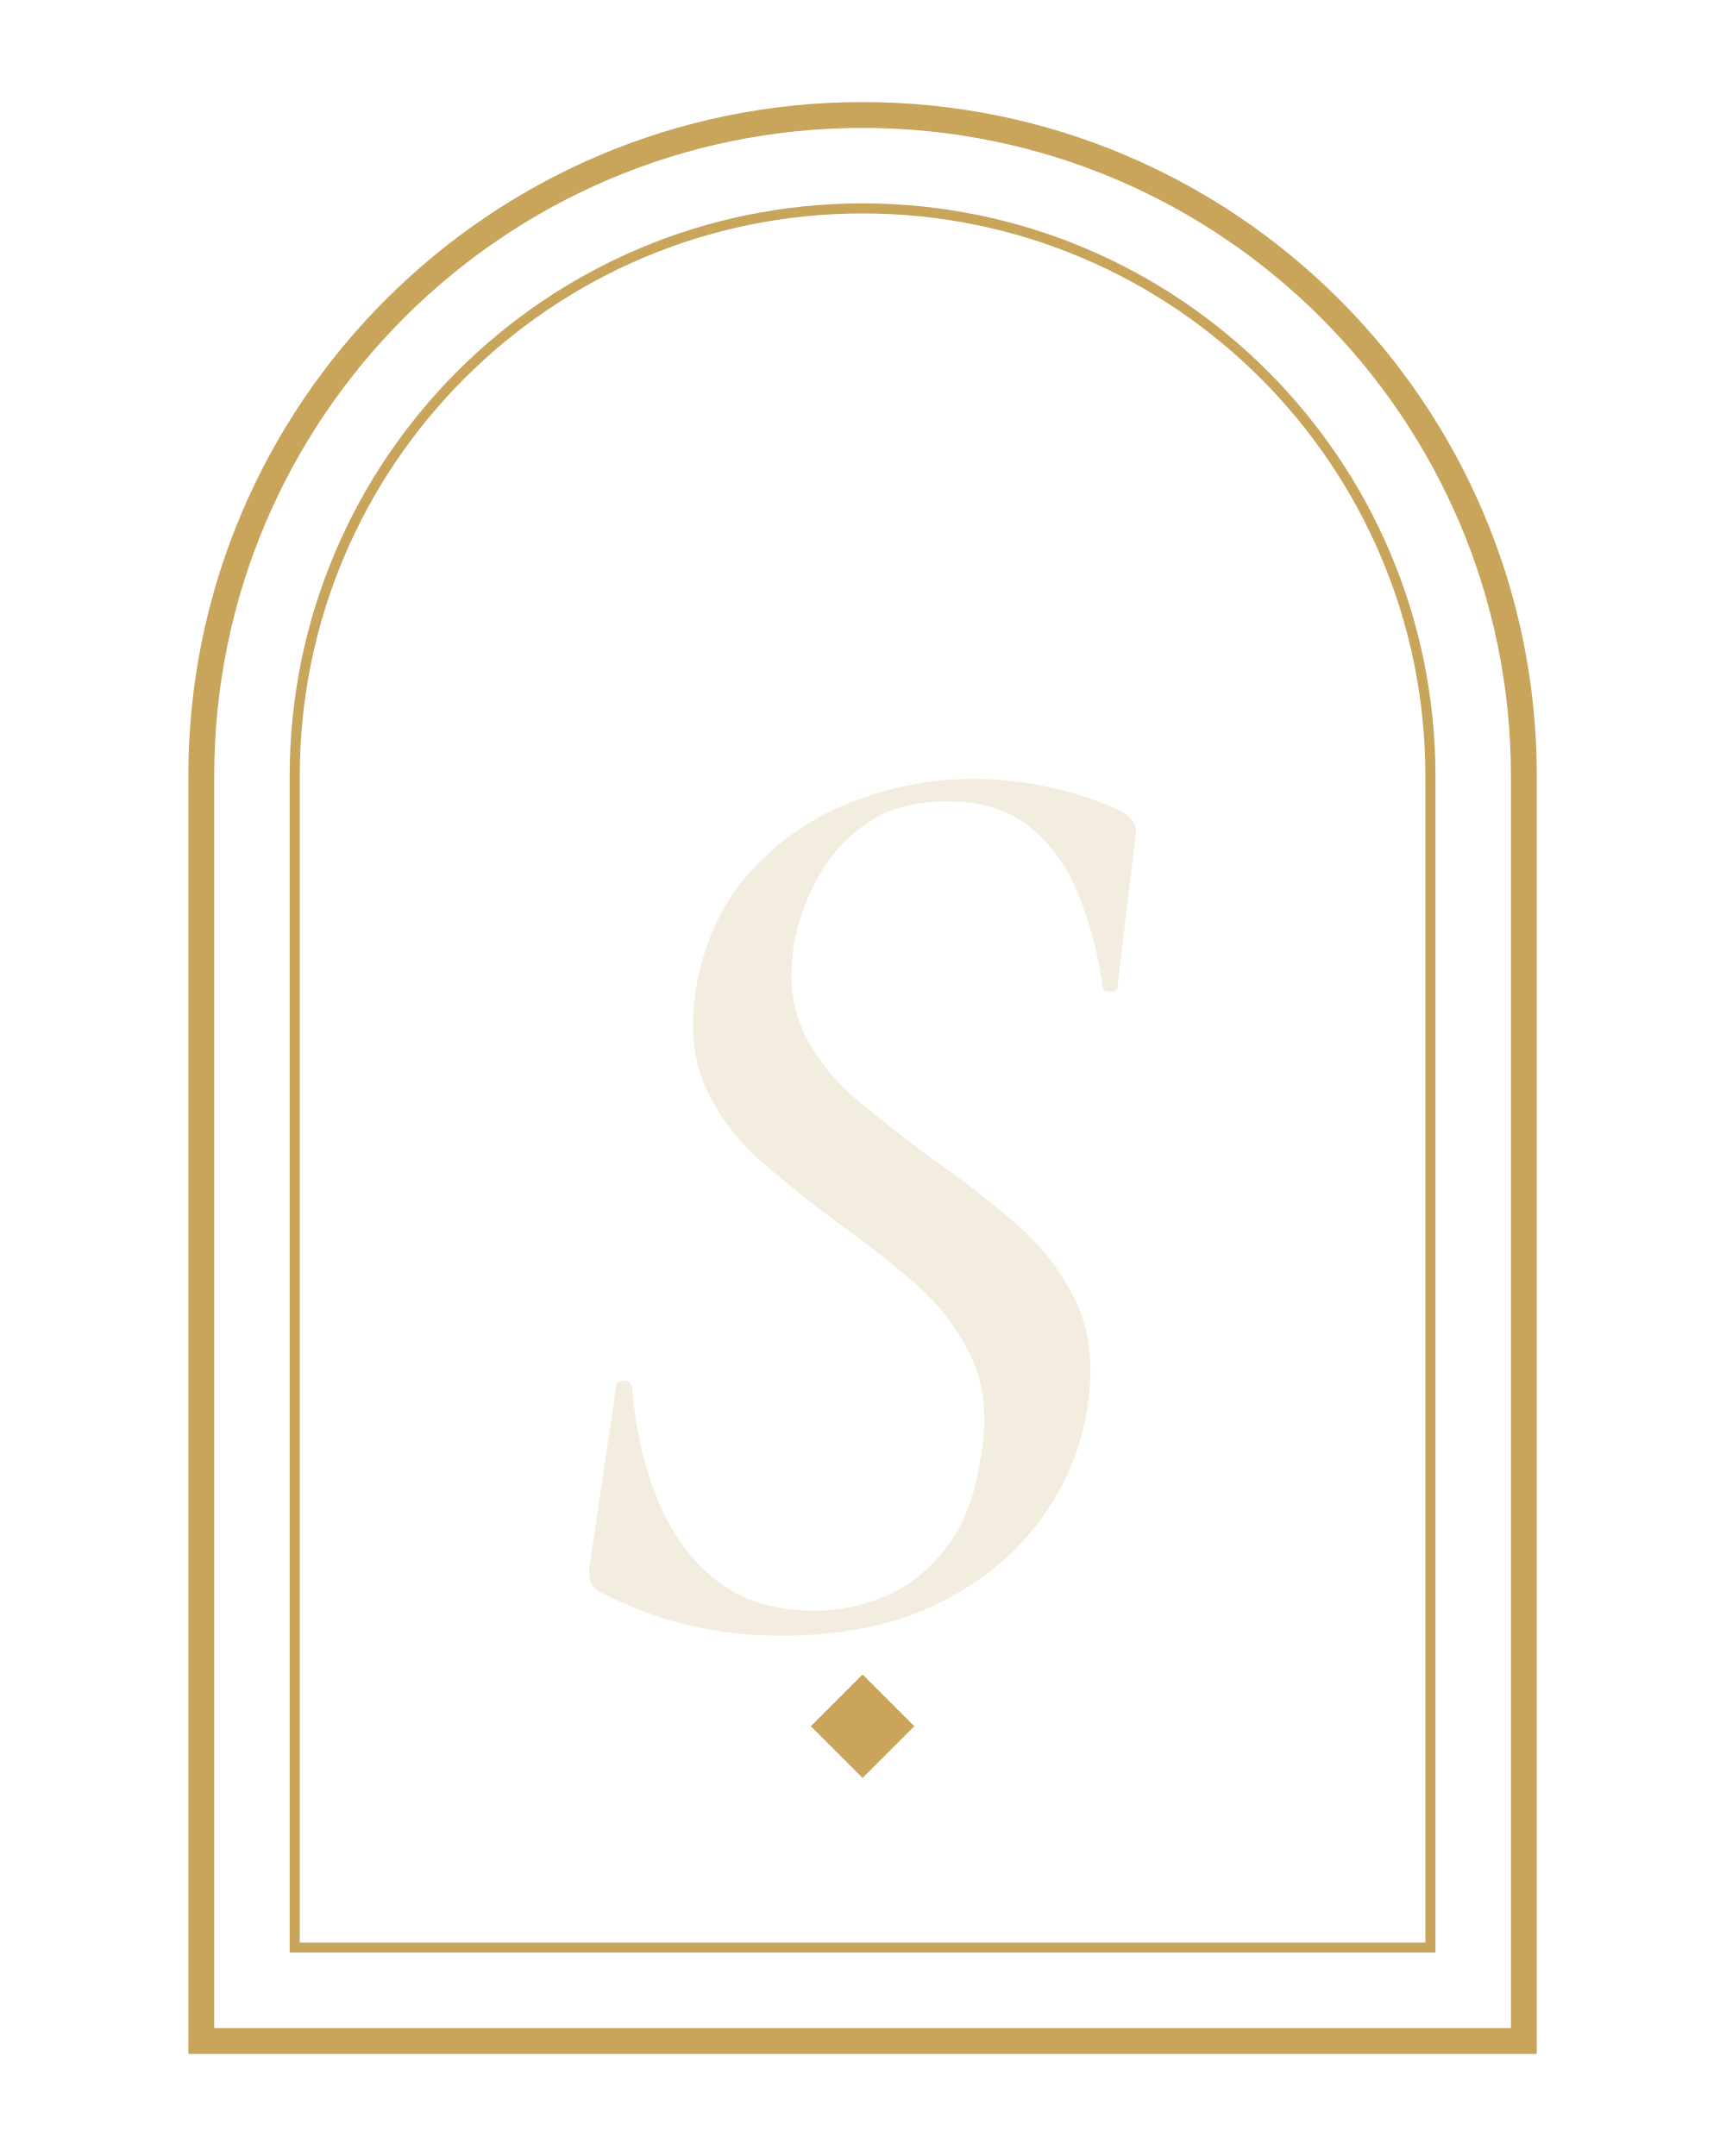
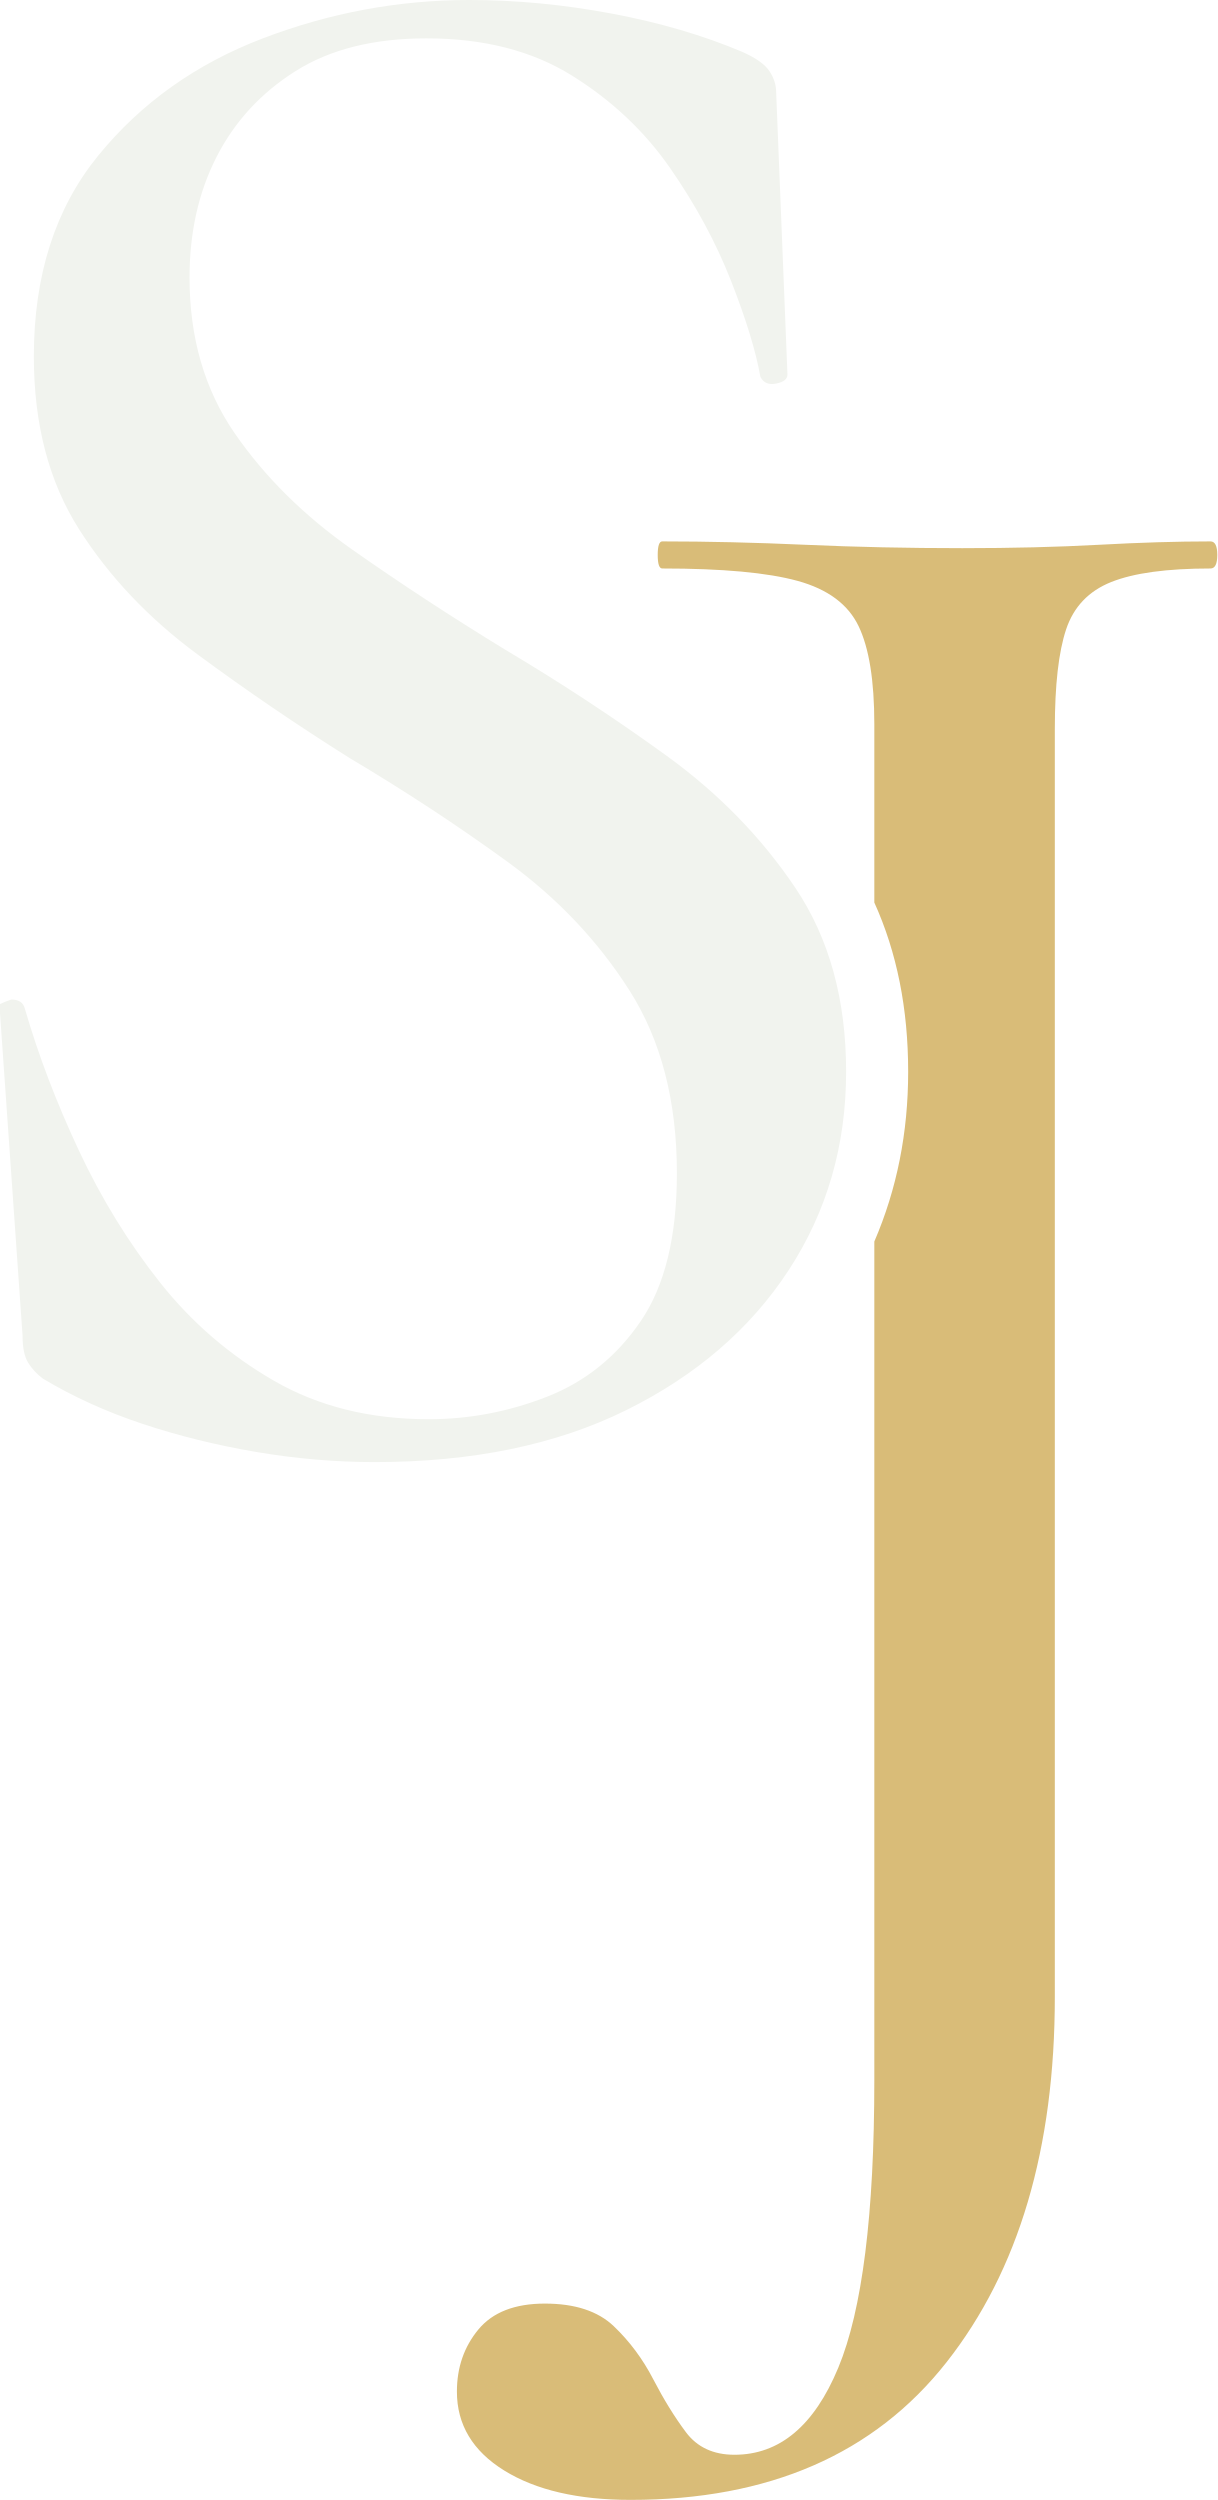
- <svg xmlns="http://www.w3.org/2000/svg" viewBox="0 0 120.0 150.0" width="120.0" height="150.0" role="img" aria-label="Sylesh Studio">
-   <path d="M14 142V54.0A46.0 46.0 0 0 1 106 54.0V142Z" fill="none" stroke="#C9A55C" stroke-width="1.8" stroke-linejoin="miter" />
-   <path d="M20.5 135.5V54.0A39.5 39.5 0 0 1 99.5 54.0V135.5Z" fill="none" stroke="#C9A55C" stroke-width="0.7" stroke-linejoin="miter" />
-   <path transform="translate(37.15 112.70)" d="M17.112 1.104Q13.984 1.104 10.902 0.414Q7.82 -0.276 4.416 -2.024Q4.048 -2.3 3.91 -2.714Q3.772 -3.128 3.864 -3.772L5.704 -16.192Q5.704 -16.652 6.21 -16.652Q6.716 -16.652 6.808 -16.192Q7.176 -11.776 8.648 -8.234Q10.12 -4.692 12.788 -2.668Q15.456 -0.644 19.412 -0.644Q22.172 -0.644 24.564 -1.702Q26.956 -2.76 28.704 -5.06Q30.452 -7.36 31.004 -10.948Q31.832 -15.088 30.498 -18.078Q29.164 -21.068 26.588 -23.322Q24.012 -25.576 21.16 -27.6Q18.308 -29.716 15.778 -31.924Q13.248 -34.132 11.914 -37.076Q10.58 -40.02 11.316 -44.252Q12.236 -49.036 15.18 -52.21Q18.124 -55.384 22.218 -56.948Q26.312 -58.512 30.544 -58.512Q32.936 -58.512 35.512 -58.006Q38.088 -57.5 40.756 -56.304Q41.952 -55.66 41.86 -54.74L40.572 -43.976Q40.572 -43.7 40.066 -43.7Q39.56 -43.7 39.56 -43.976Q39.1 -47.38 37.904 -50.37Q36.708 -53.36 34.5 -55.154Q32.292 -56.948 28.704 -56.948Q25.392 -56.948 23.23 -55.476Q21.068 -54.004 19.826 -51.796Q18.584 -49.588 18.124 -47.288Q17.48 -43.516 18.768 -40.848Q20.056 -38.18 22.54 -36.11Q25.024 -34.04 27.784 -32.016Q30.82 -29.9 33.534 -27.554Q36.248 -25.208 37.72 -22.08Q39.192 -18.952 38.456 -14.536Q37.72 -10.212 35.006 -6.67Q32.292 -3.128 27.83 -1.012Q23.368 1.104 17.112 1.104Z" fill="#F3EDDF" />
-   <path d="M60 116.5l3.6 3.6-3.6 3.6-3.6-3.6z" fill="#C9A55C" />
+ <svg xmlns="http://www.w3.org/2000/svg" viewBox="0 0 107.9 221.6" width="107.9" height="221.6" role="img" aria-label="Sylesh Studio">
+   <g transform="translate(0 0)">
+     <path d="M16.8 24.6Q16.8 32.6 20.8 38.4Q24.8 44.2 31.2 48.7Q37.6 53.2 44.8 57.6Q52.2 62 59.1 67Q66 72 70.5 78.7Q75 85.4 75 95Q75 104.8 69.9 112.6Q64.8 120.4 55.5 125Q46.2 129.6 33.2 129.6Q28 129.6 22.7 128.7Q17.4 127.8 12.6 126.2Q7.8 124.6 3.8 122.2Q3 121.6 2.5 120.8Q2 120 2 118.4L0 89.8Q0 89.4 0 89Q0.4 88.8 1 88.6Q2 88.6 2.2 89.4Q4 95.6 7 102Q10 108.4 14.2 113.7Q18.4 119 24.3 122.4Q30.2 125.8 38 125.8Q43.4 125.8 48.5 123.8Q53.6 121.8 56.8 117.1Q60 112.4 60 104Q60 94.4 55.8 87.8Q51.6 81.2 45 76.4Q38.4 71.6 31 67.2Q24 62.8 17.5 58Q11 53.2 7 46.9Q3 40.6 3 31.6Q3 20.8 8.7 13.8Q14.4 6.8 23.3 3.4Q32.2 0 41.6 0Q47.8 0 54.2 1.2Q60.6 2.4 65.8 4.6Q67.6 5.4 68.2 6.3Q68.8 7.2 68.8 8.2L69.8 33.2Q69.8 33.8 68.8 34Q67.8 34.2 67.4 33.4Q66.8 30 64.8 24.9Q62.8 19.8 59.4 14.9Q56 10 50.7 6.7Q45.4 3.4 37.8 3.4Q30.8 3.4 26.2 6.3Q21.6 9.2 19.2 13.9Q16.8 18.6 16.8 24.6Z" fill="#F1F3EE" />
+     <path d="M107.3 47.99Q107.9 47.99 107.9 49.19Q107.9 50.39 107.3 50.39Q101.5 50.39 98.5 51.59Q95.5 52.79 94.5 55.79Q93.5 58.79 93.5 64.59V176.99Q93.5 197.19 83.9 209.39Q74.3 221.59 55.9 221.59Q48.9 221.59 44.7 218.99Q40.5 216.39 40.5 211.99Q40.5 208.79 42.4 206.49Q44.3 204.19 48.3 204.19Q52.3 204.19 54.4 206.19Q56.5 208.19 57.9 210.89Q59.3 213.59 60.8 215.59Q62.3 217.59 65.1 217.59Q71.1 217.59 74.3 209.89Q77.5 202.19 77.5 184.39V110.05Q80.5 103.09 80.5 95Q80.5 86.62 77.5 80V64.19Q77.5 58.39 76.1 55.49Q74.7 52.59 70.7 51.49Q66.7 50.39 58.7 50.39Q58.3 50.39 58.3 49.19Q58.3 47.99 58.7 47.99Q64.7 47.99 71.4 48.29Q78.1 48.59 85.3 48.59Q91.9 48.59 97.4 48.29Q102.9 47.99 107.3 47.99Z" fill="#D9BC78" />
+   </g>
</svg>
